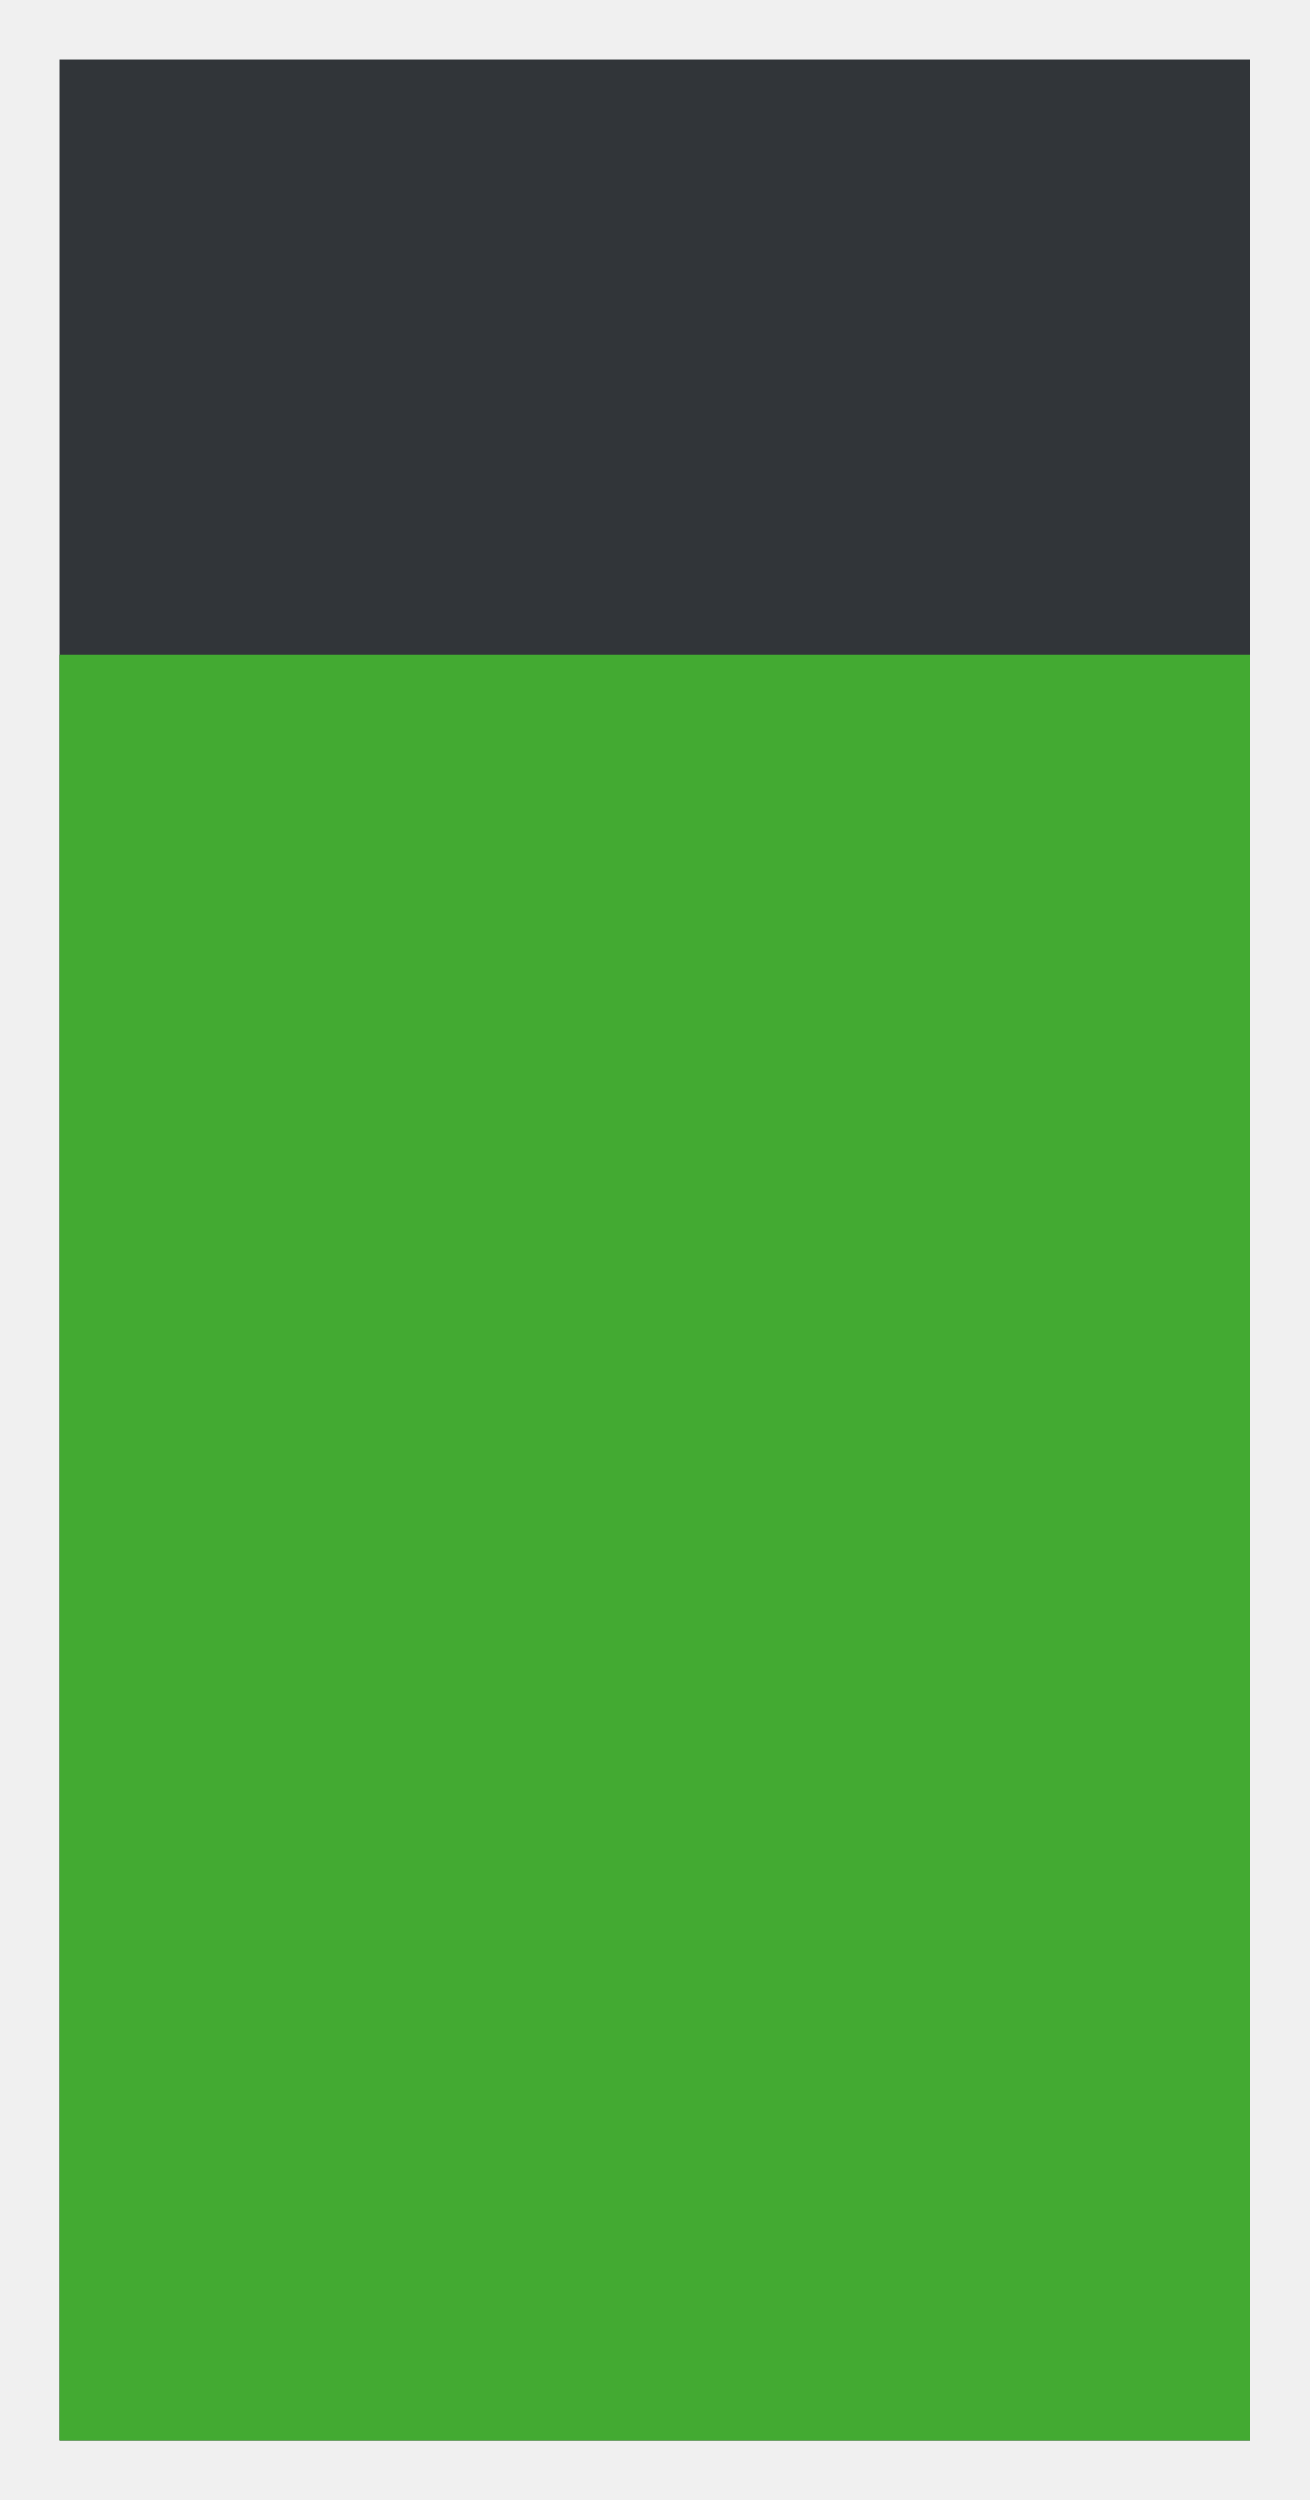
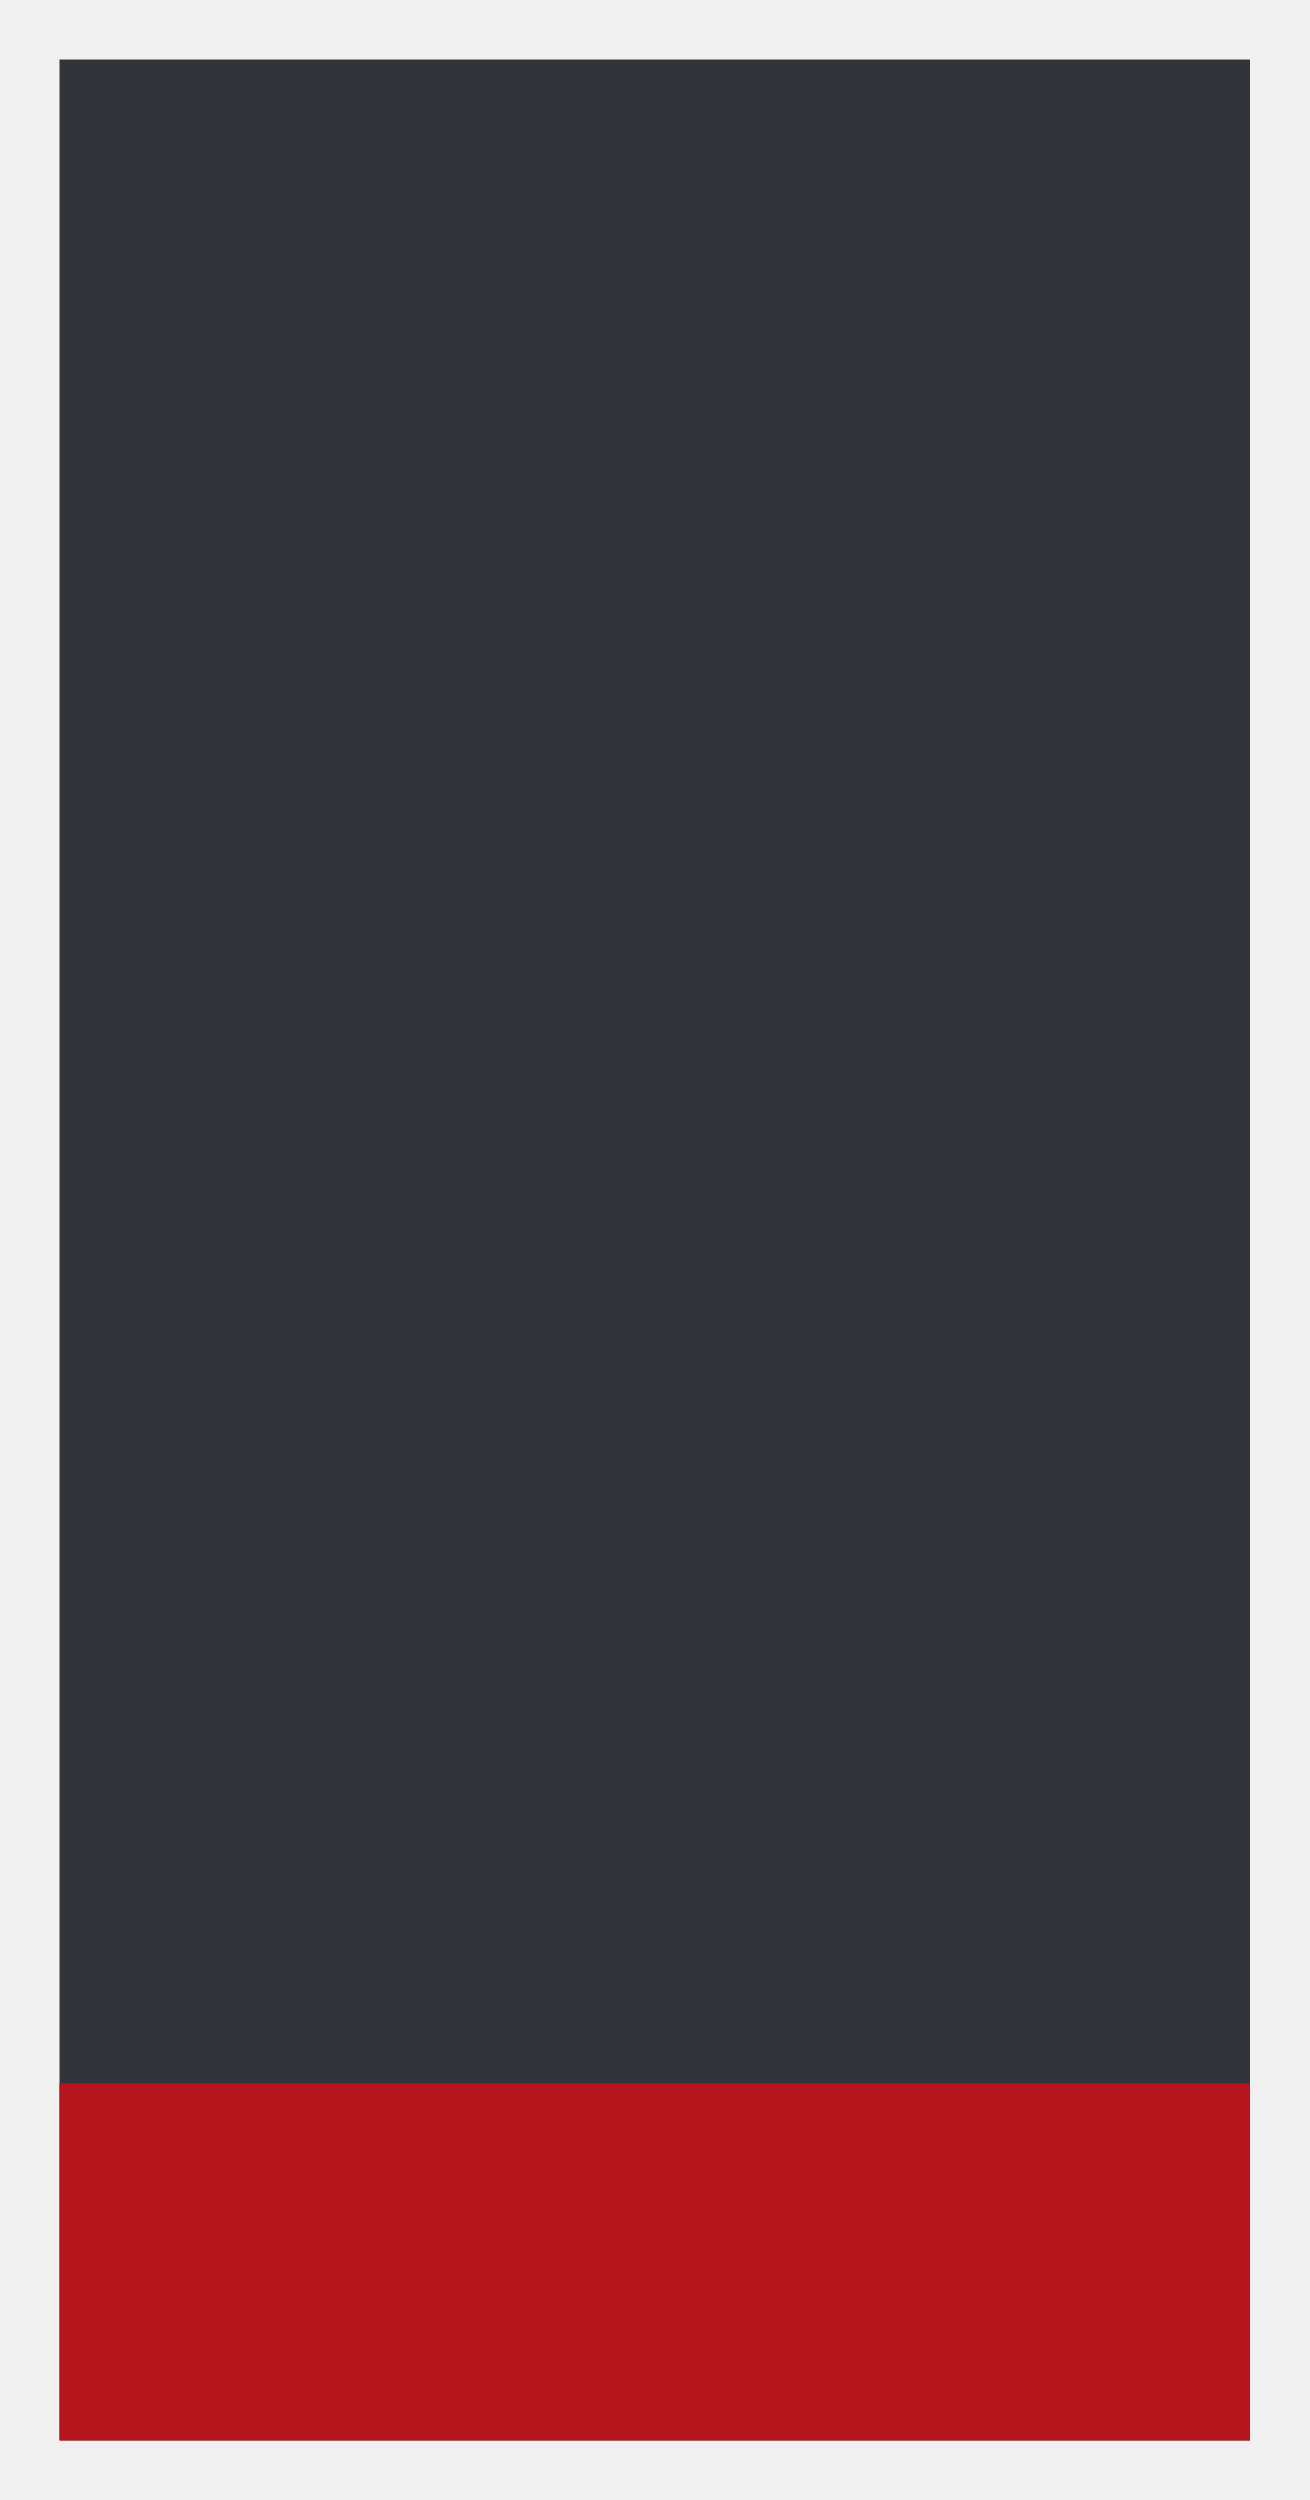
<svg xmlns="http://www.w3.org/2000/svg" width="11" height="21" viewBox="0 0 11 21" fill="none">
  <g clip-path="url(#clip0_56162_1655)">
    <rect width="20" height="10" transform="matrix(0 -1 1 0 0.5 20.5)" fill="#313539" />
-     <rect width="15" height="10" transform="matrix(0 -1 1 0 0.5 20.5)" fill="#43AA32" />
+     <rect width="3" height="10" transform="matrix(0 -1 1 0 0.5 20.5)" fill="#B7151E" />
  </g>
  <defs>
    <clipPath id="clip0_56162_1655">
      <rect width="20" height="10" fill="white" transform="matrix(0 -1 1 0 0.5 20.5)" />
    </clipPath>
  </defs>
</svg>
